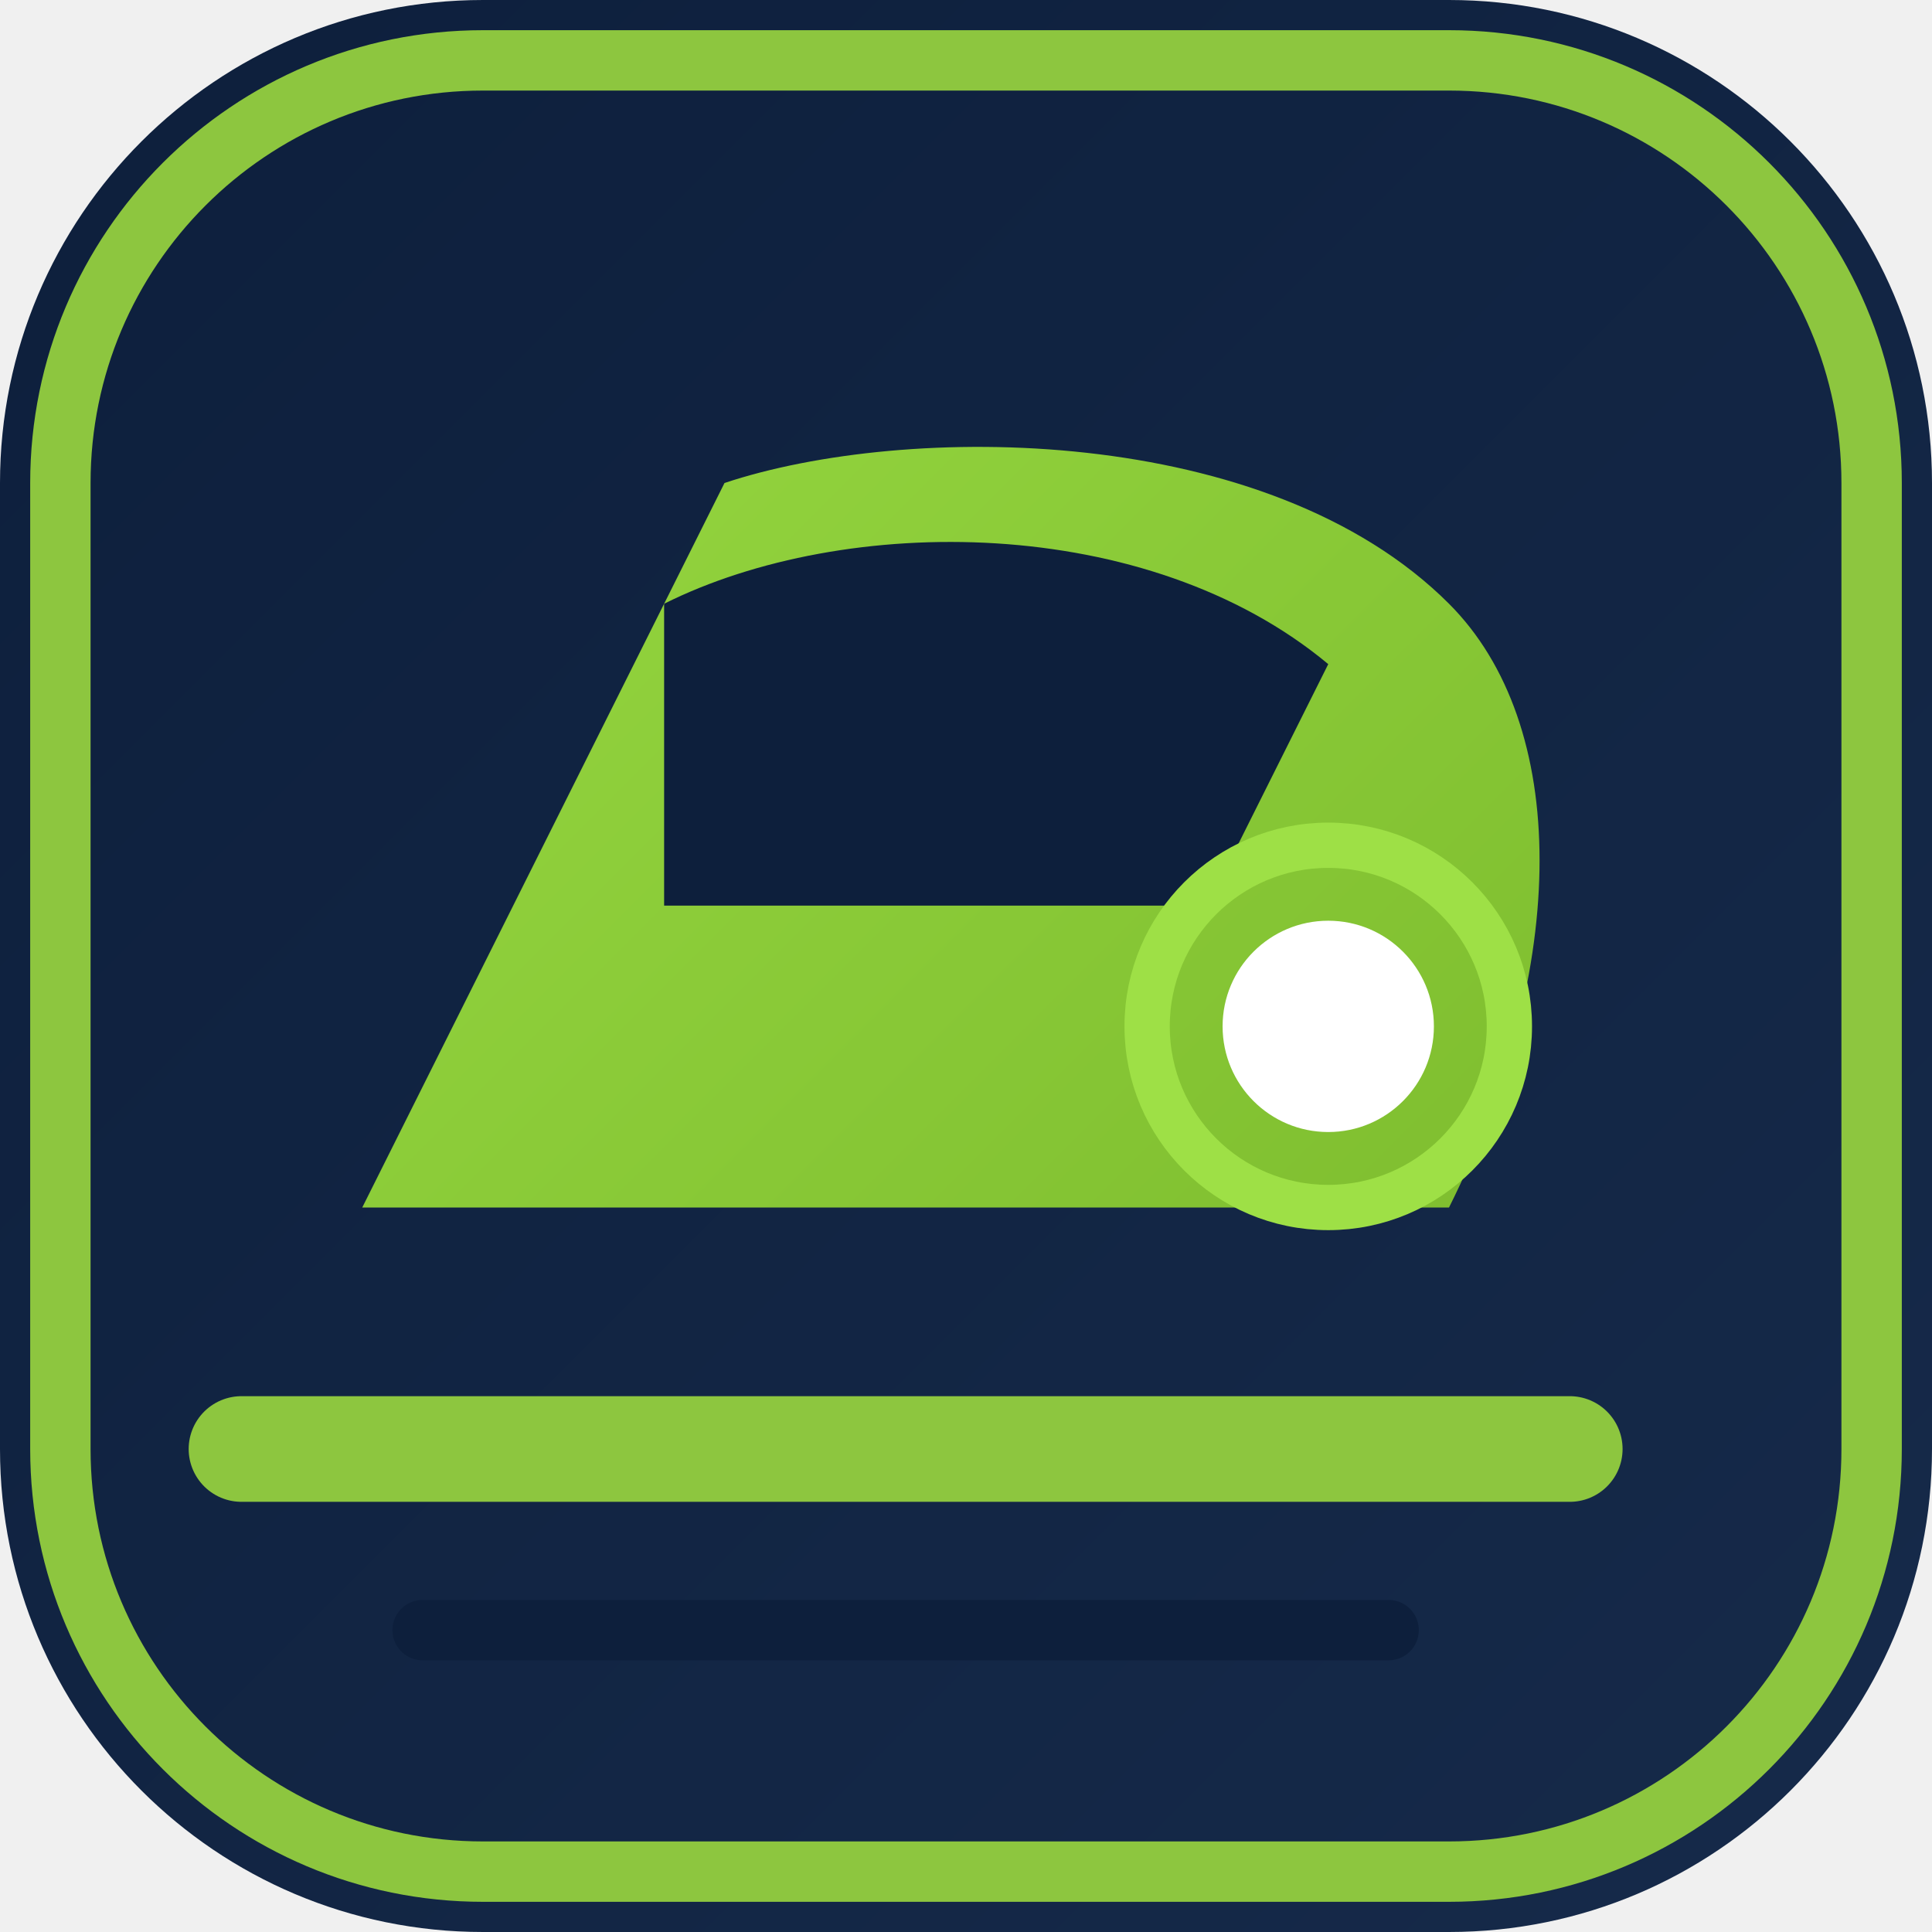
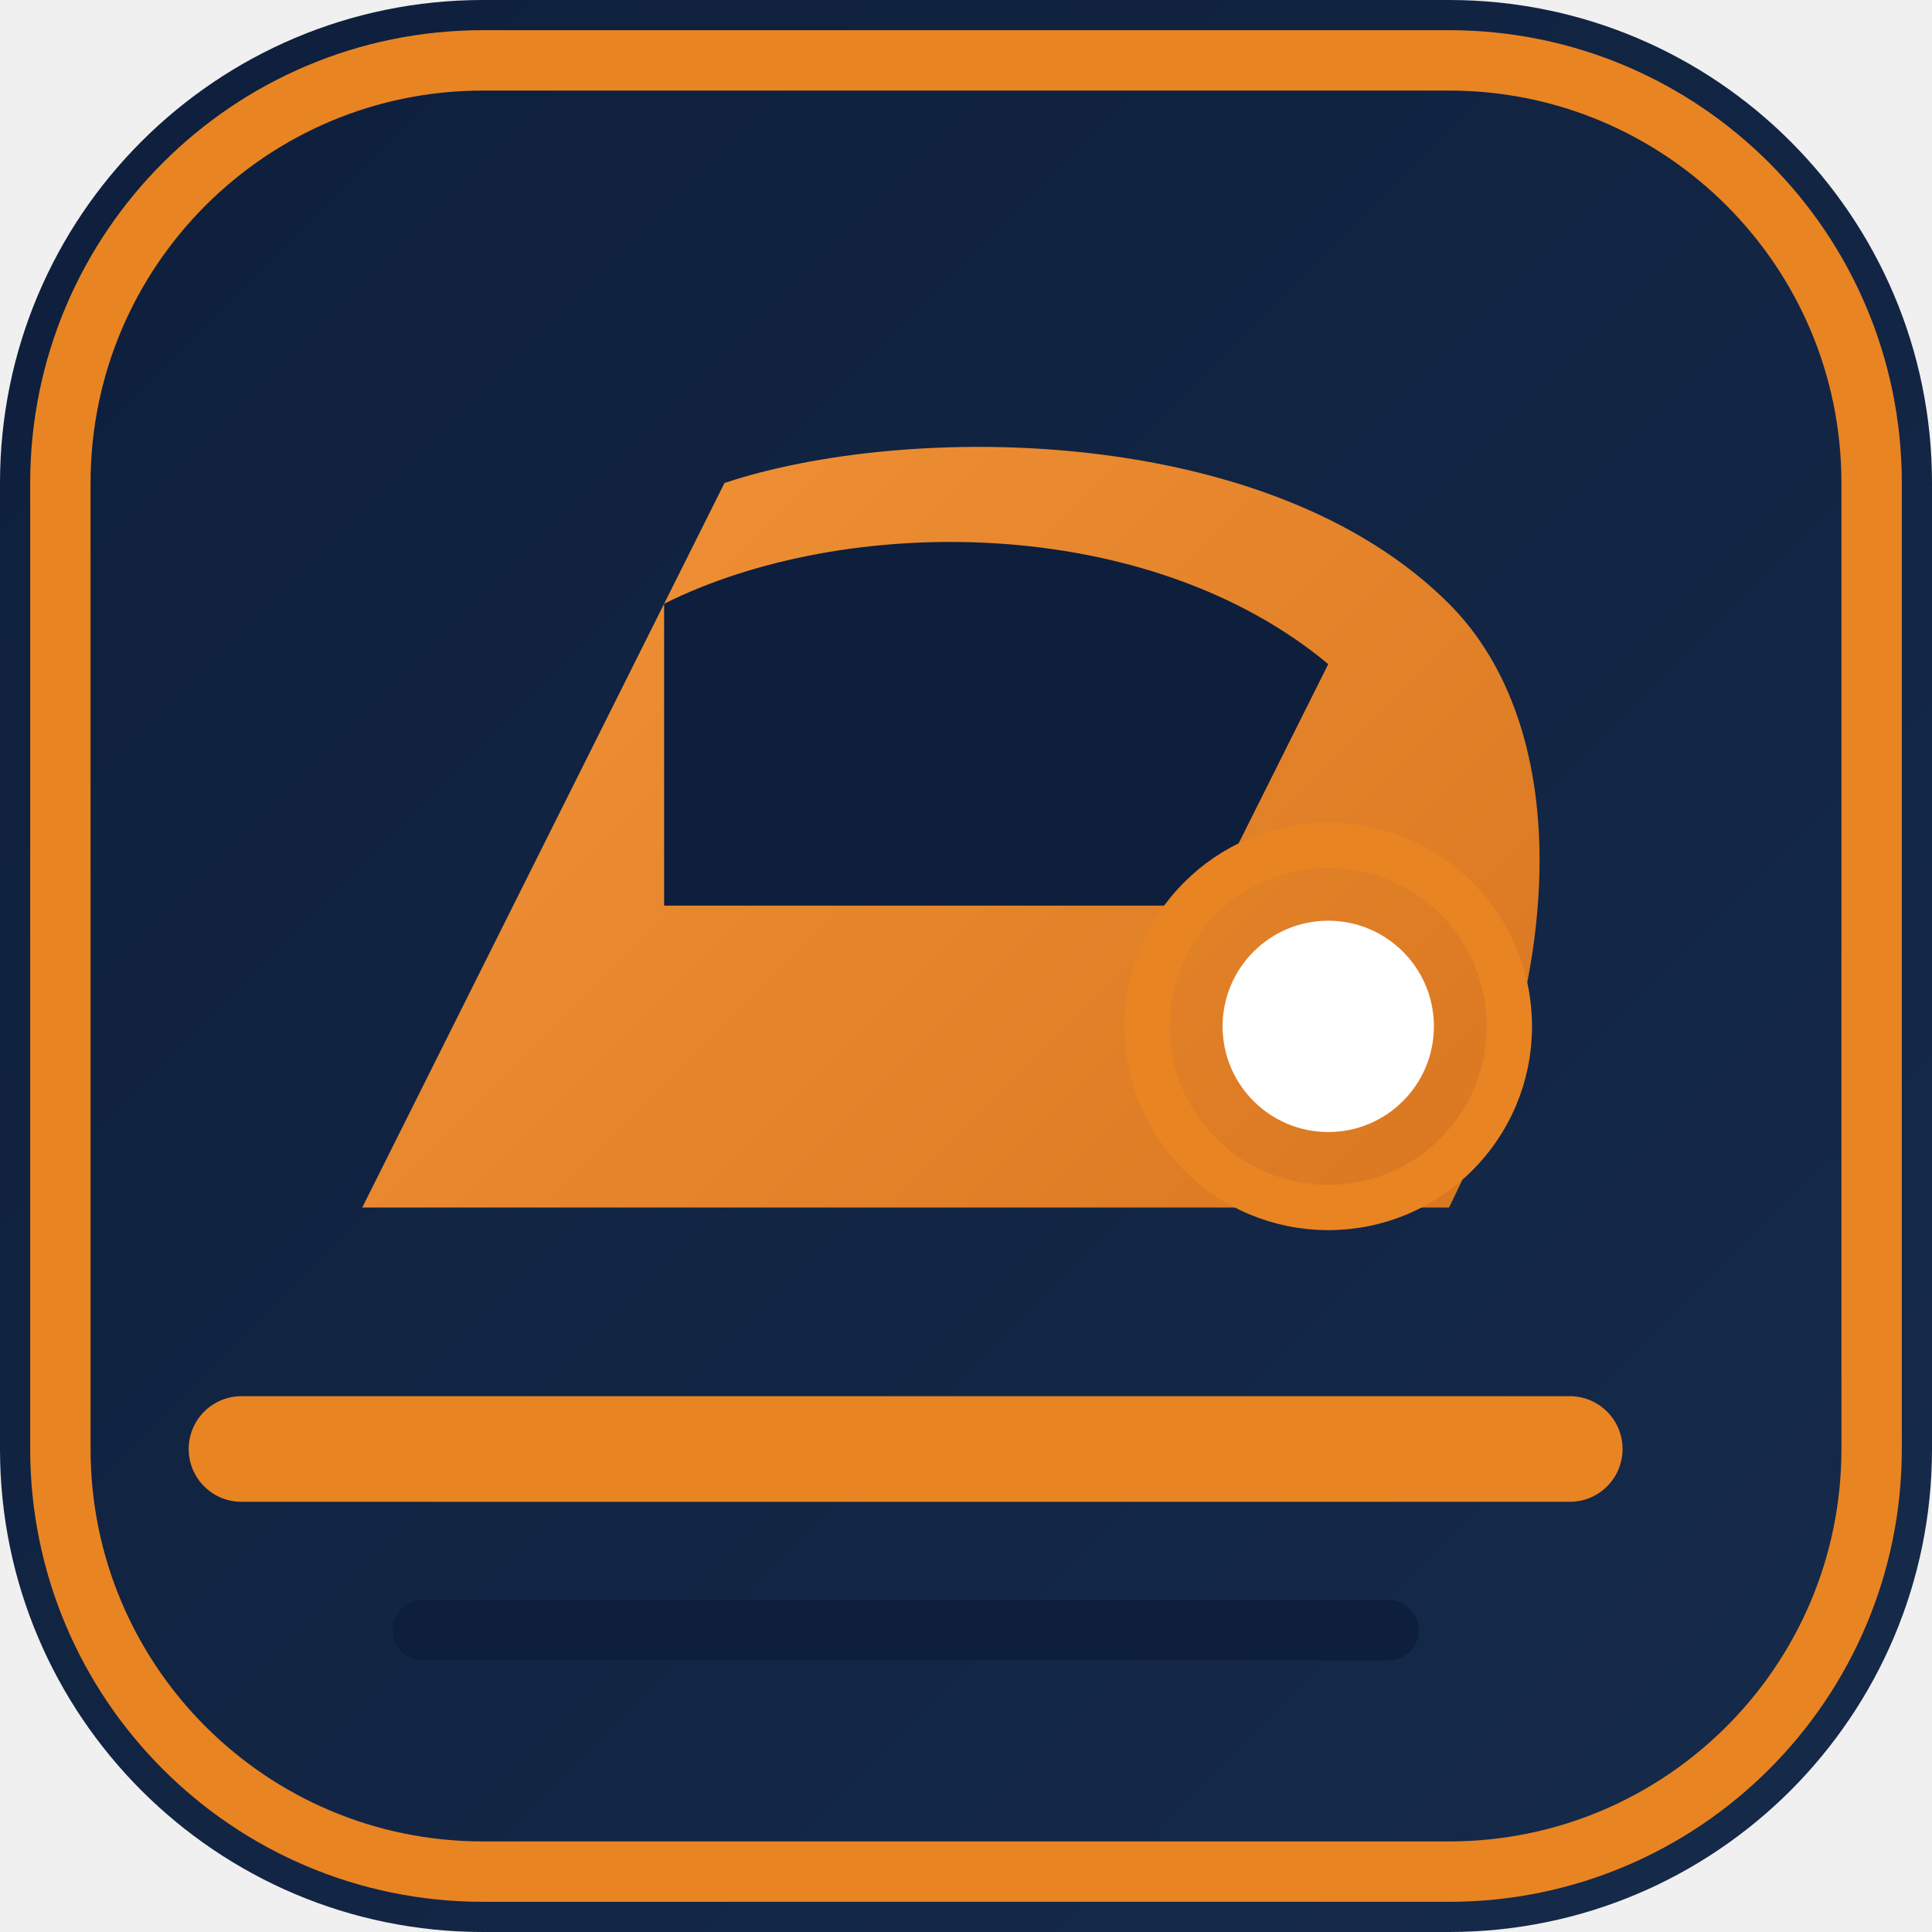
<svg xmlns="http://www.w3.org/2000/svg" viewBox="0 0 64 64" width="64" height="64" fill="none">
  <defs>
-     <linearGradient id="favLime" x1="0" y1="0" x2="64" y2="64" gradientUnits="userSpaceOnUse">
-       <stop offset="0%" stop-color="#9EE046" />
-       <stop offset="100%" stop-color="#72B026" />
+     <linearGradient id="favOrange" x1="0" y1="0" x2="64" y2="64" gradientUnits="userSpaceOnUse">
+       <stop offset="0%" stop-color="#FFA043" />
+       <stop offset="100%" stop-color="#C86611" />
    </linearGradient>
    <linearGradient id="favNavy" x1="0" y1="0" x2="64" y2="64" gradientUnits="userSpaceOnUse">
      <stop offset="0%" stop-color="#0D1F3C" />
      <stop offset="100%" stop-color="#162A4A" />
    </linearGradient>
  </defs>
  <rect width="64" height="64" rx="16" fill="url(#favNavy)" />
-   <rect x="2" y="2" width="60" height="60" rx="14" stroke="#8DC63F" stroke-width="2" fill="none" />
-   <path d="M12 40 L24 16 C30 14, 42 14, 48 20 C52 24, 52 32, 48 40 L12 40 Z" fill="url(#favLime)" />
+   <rect x="2" y="2" width="60" height="60" rx="14" stroke="#E98423" stroke-width="2" fill="none" />
+   <path d="M12 40 L24 16 C30 14, 42 14, 48 20 C52 24, 52 32, 48 40 L12 40 Z" fill="url(#favOrange)" />
  <path d="M22 20 C28 17, 38 17, 44 22 L40 30 L22 30 Z" fill="#0D1F3C" />
  <circle cx="44" cy="34" r="3.5" fill="#FFFFFF" />
-   <circle cx="44" cy="34" r="6" stroke="#9EE046" stroke-width="1.5" fill="none" />
-   <path d="M8 48 H52" stroke="#8DC63F" stroke-width="3.5" stroke-linecap="round" />
+   <circle cx="44" cy="34" r="6" stroke="#E98423" stroke-width="1.5" fill="none" />
+   <path d="M8 48 H52" stroke="#E98423" stroke-width="3.5" stroke-linecap="round" />
  <path d="M14 54 H46" stroke="#0D1F3C" stroke-width="2" stroke-linecap="round" />
</svg>
